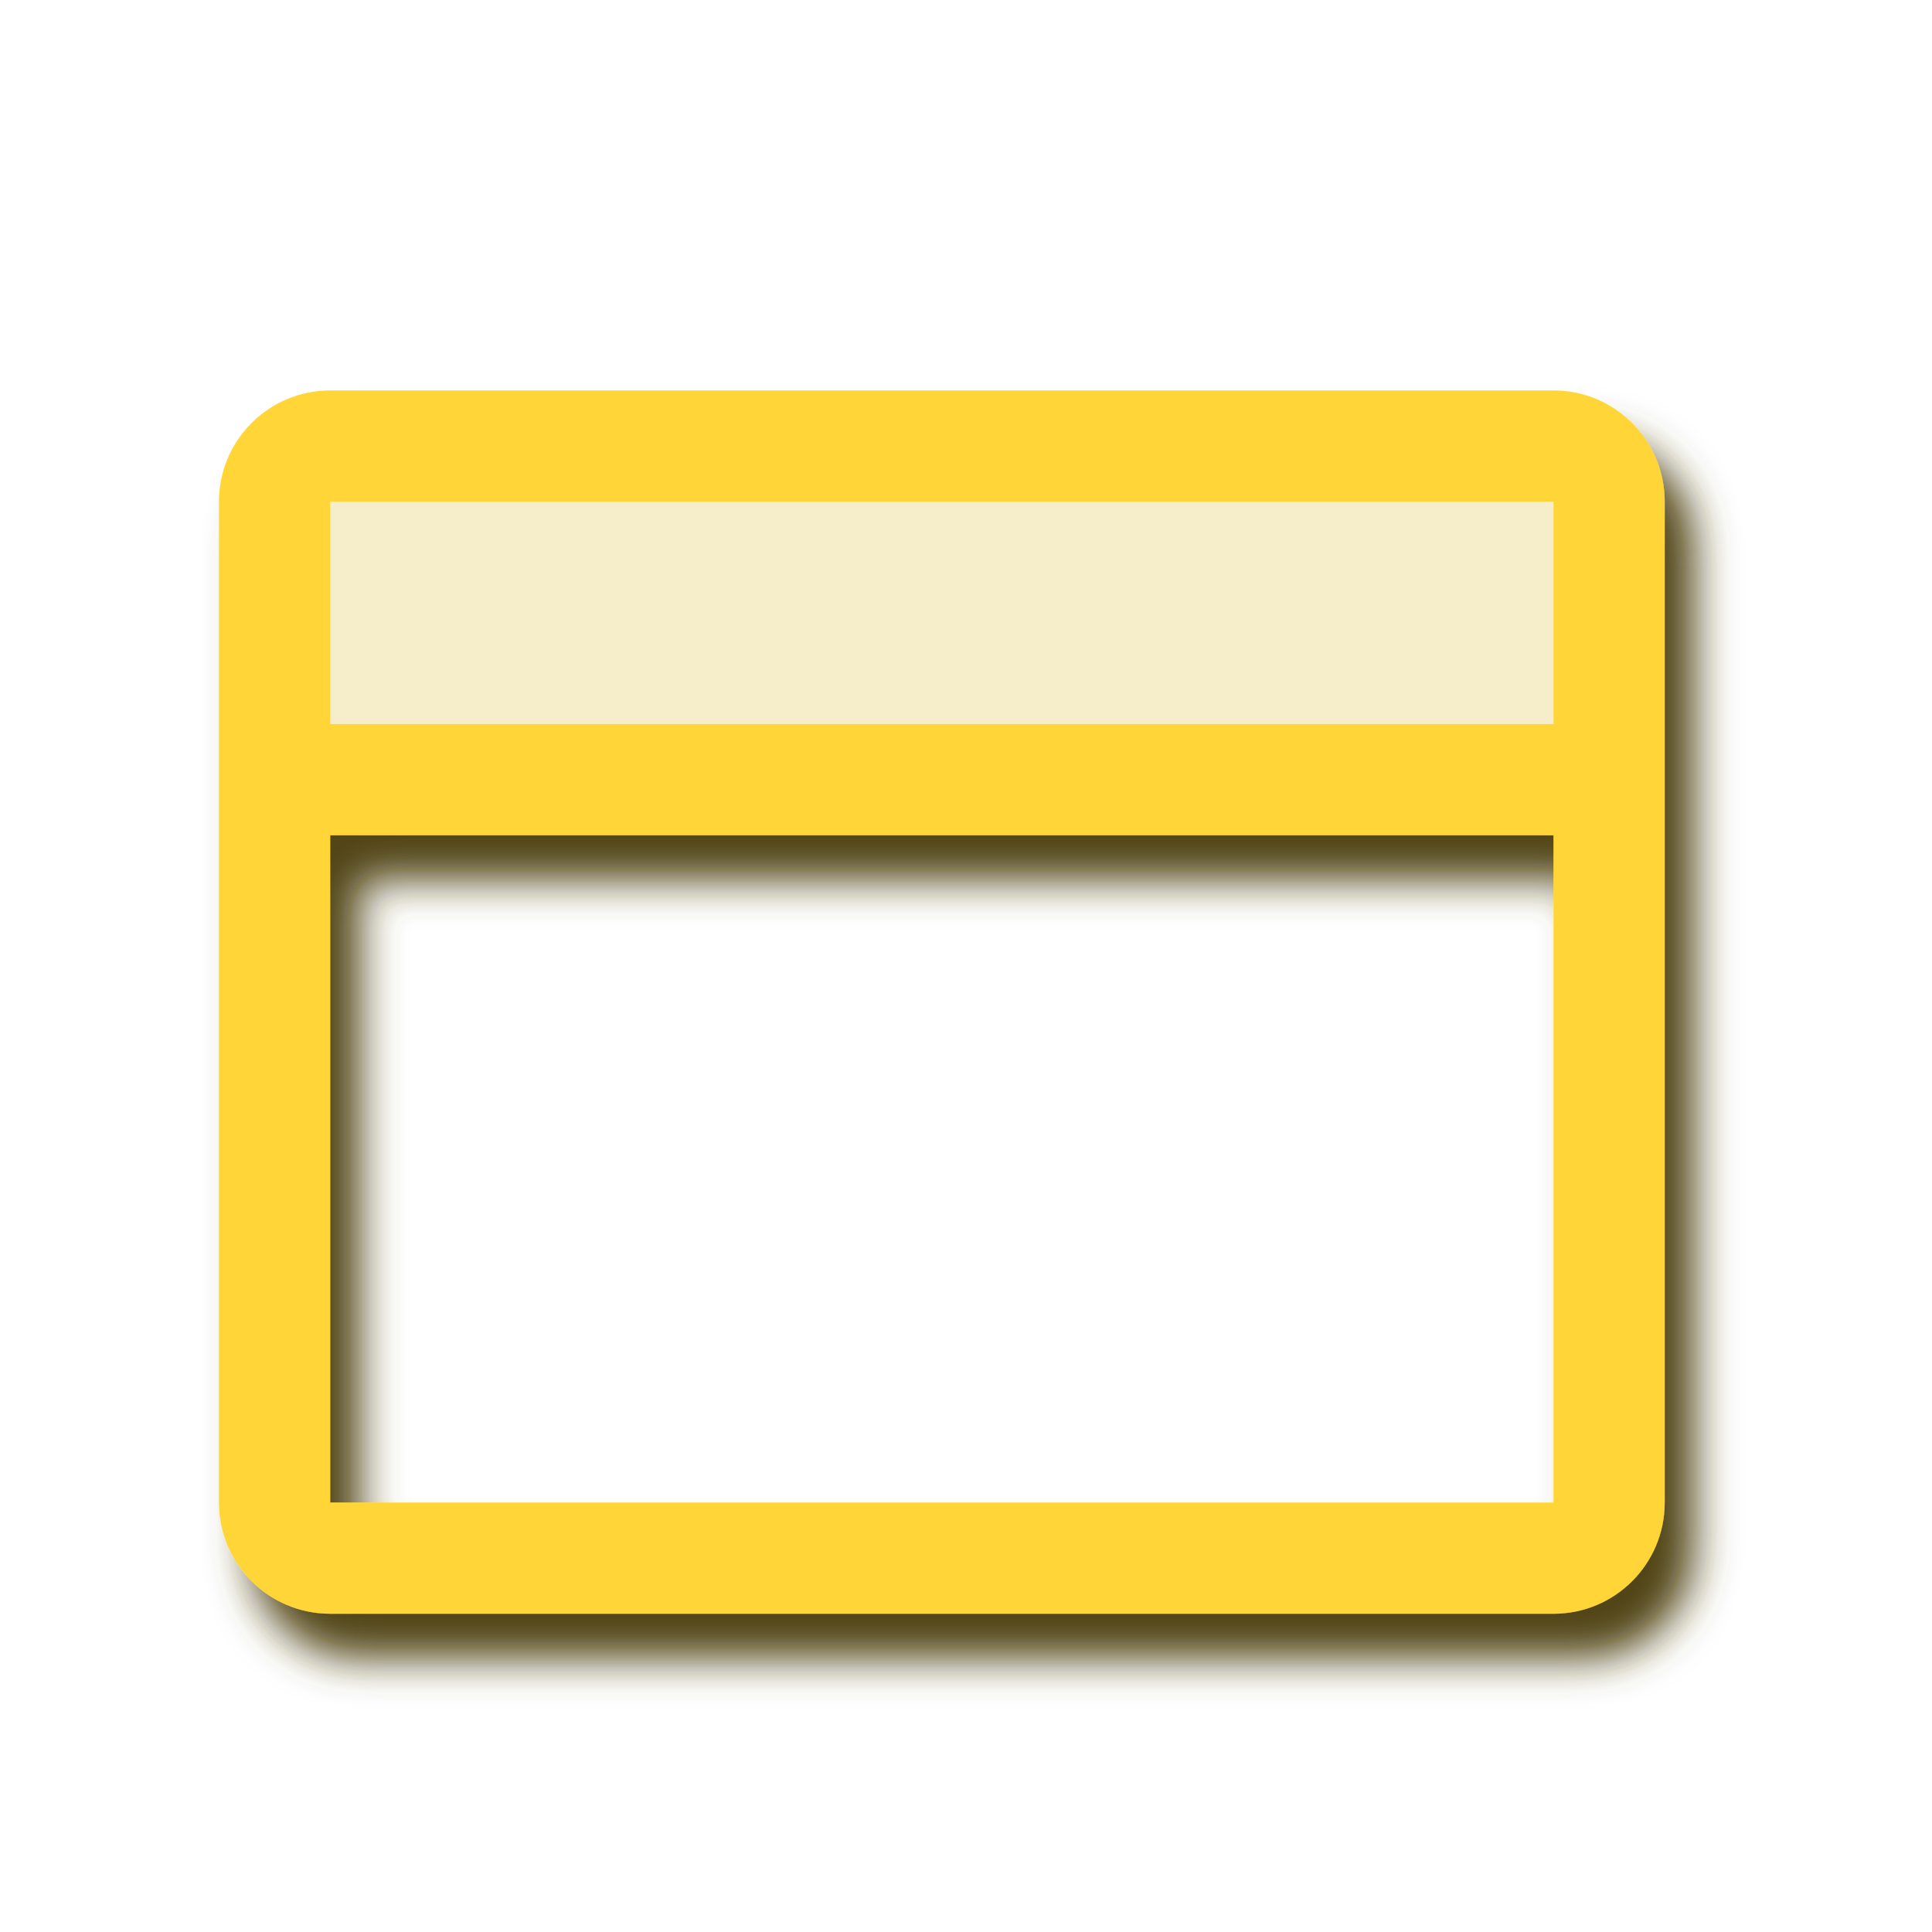
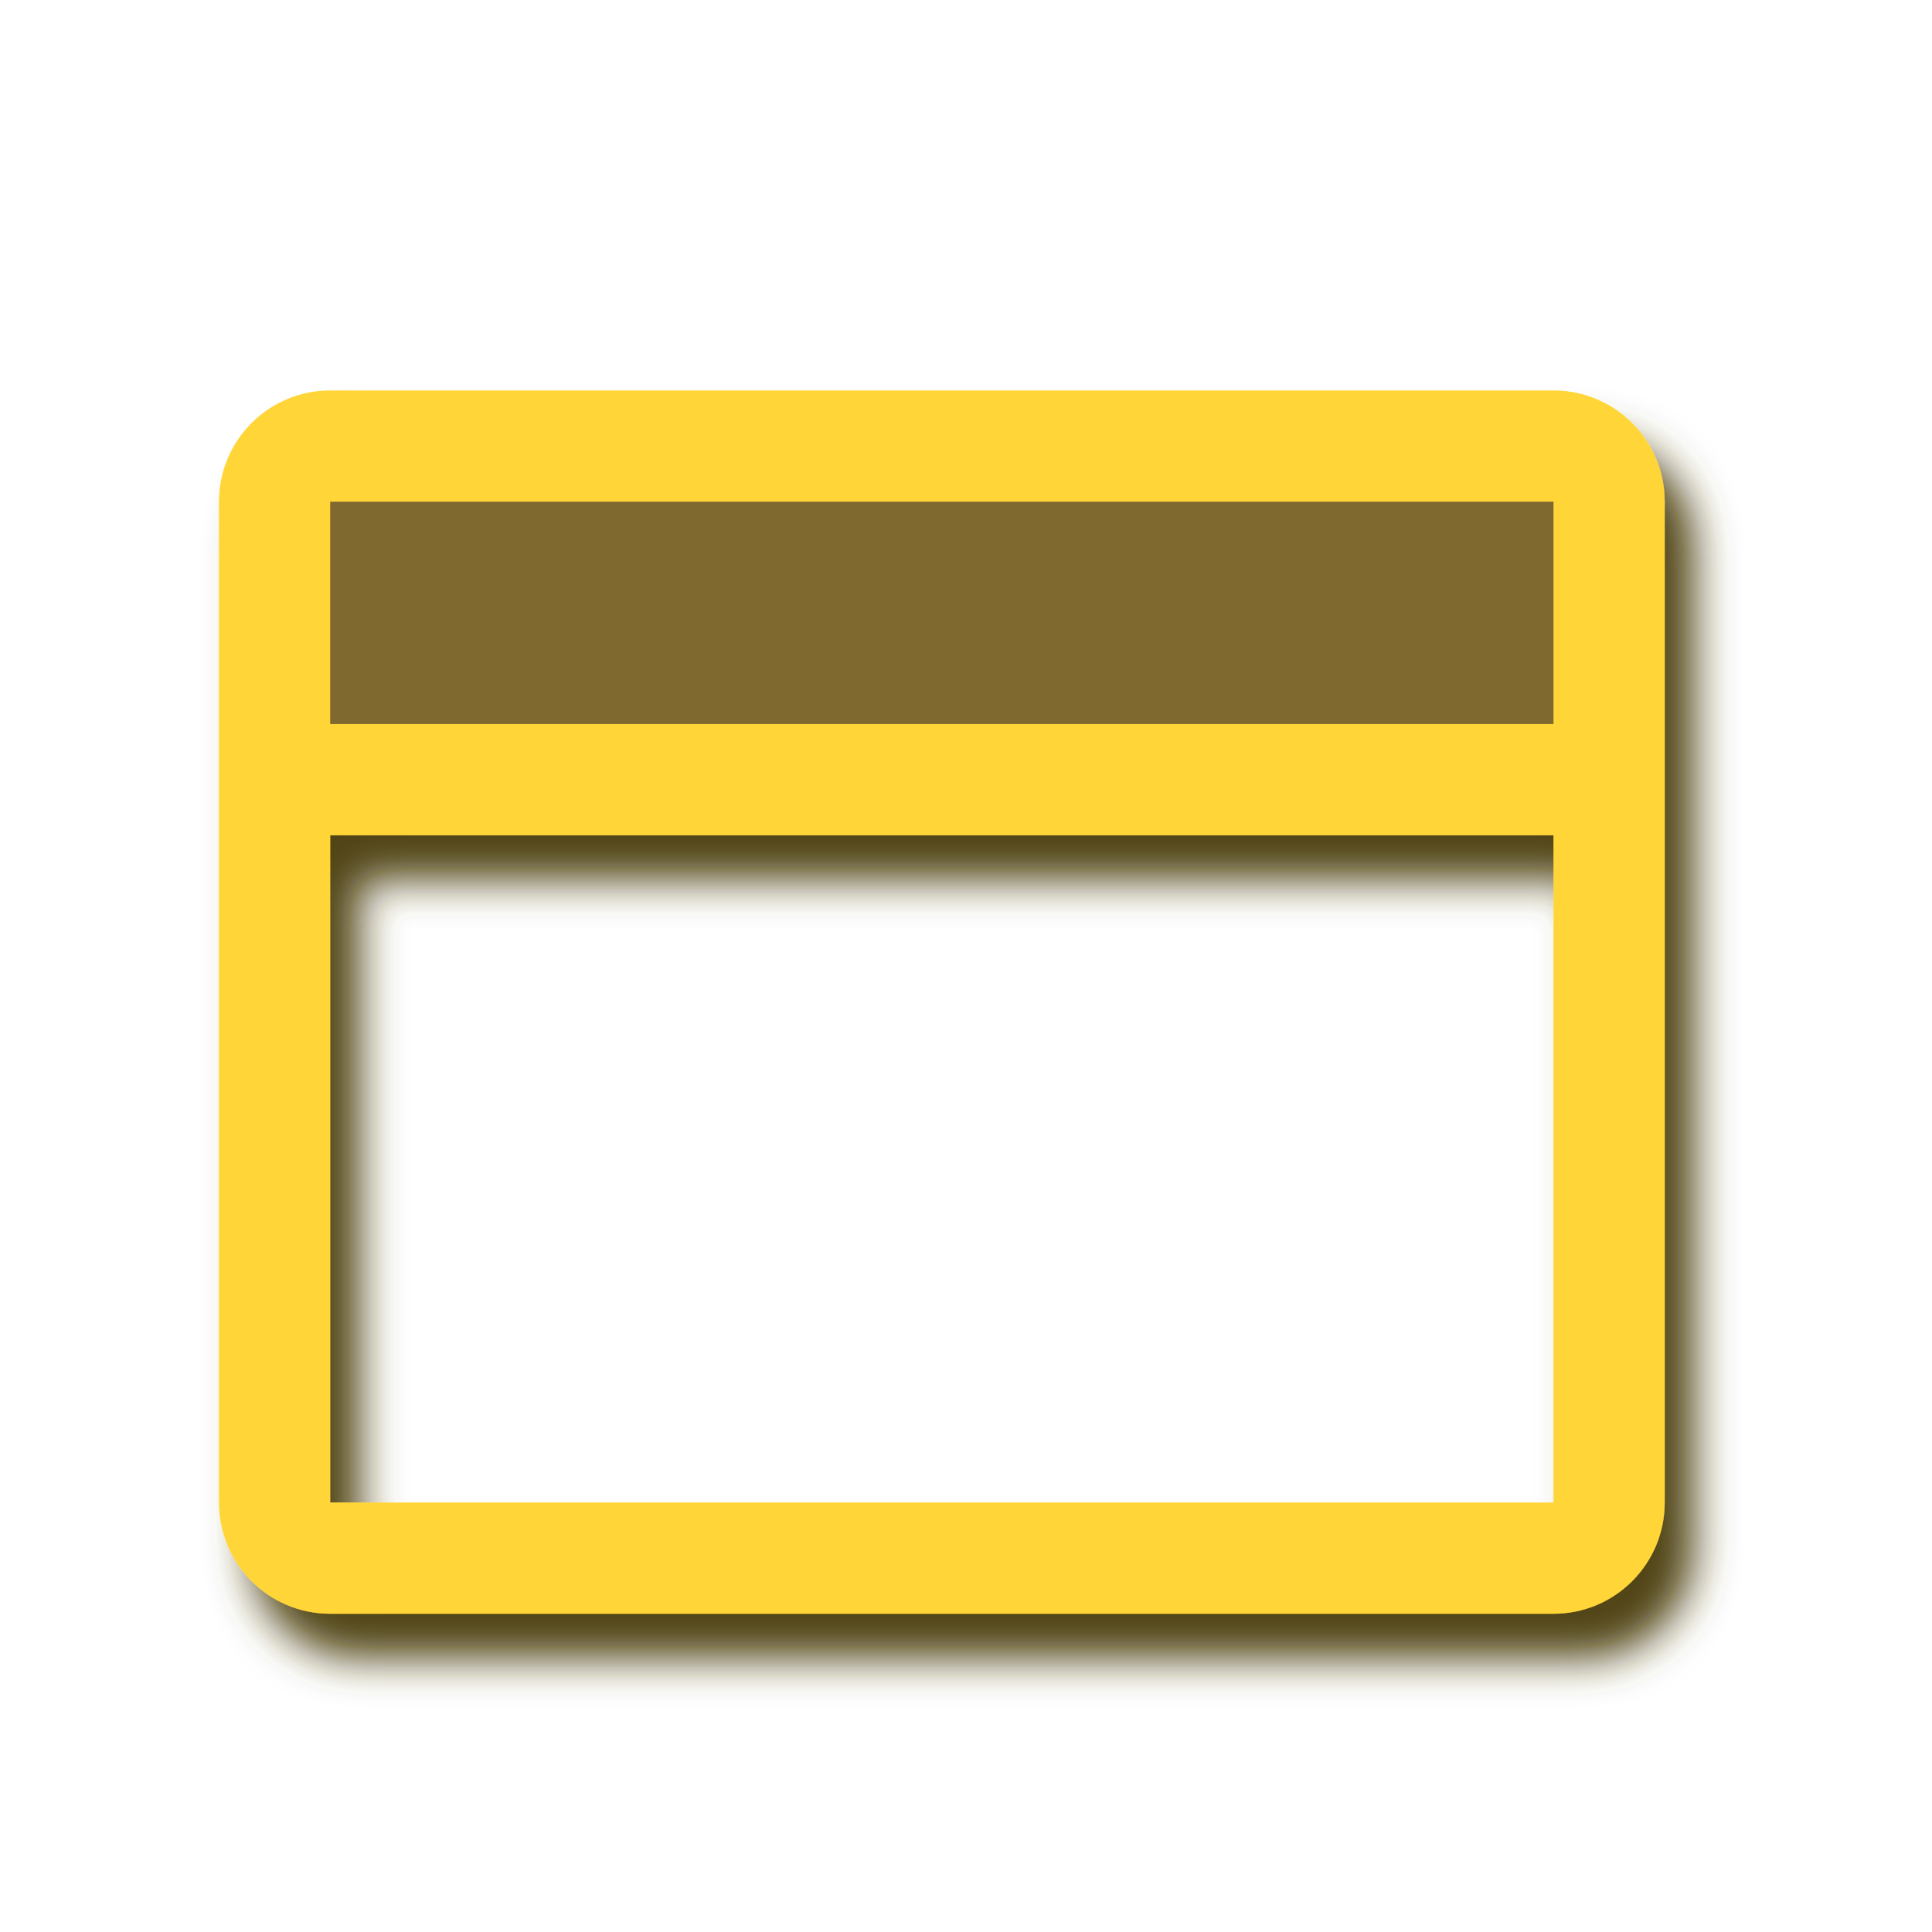
<svg xmlns="http://www.w3.org/2000/svg" viewBox="0 0 32 32">
  <defs>
    <filter id="sh" x="-25%" y="-25%" width="160%" height="160%" color-interpolation-filters="sRGB">
      <feDropShadow dx="0.5" dy="0.75" stdDeviation="0.35" flood-color="#514414" flood-opacity="1" />
    </filter>
  </defs>
  <g filter="url(#sh)">
    <g transform="translate(15.6 16.598) scale(1.228)">
      <g transform="translate(-12 -12) scale(0.09375)">
-         <path d="M224 56v40H32V56a8 8 0 0 1 8-8h176a8 8 0 0 1 8 8" fill="#F6EDCB" />
+         <path d="M224 56v40H32V56a8 8 0 0 1 8-8h176a8 8 0 0 1 8 8" fill="#7F692E" />
        <path d="M216 40H40a16 16 0 0 0-16 16v144a16 16 0 0 0 16 16h176a16 16 0 0 0 16-16V56a16 16 0 0 0-16-16m0 16v32H40V56Zm0 144H40v-96h176z" fill="#FFD539" />
      </g>
    </g>
  </g>
</svg>
